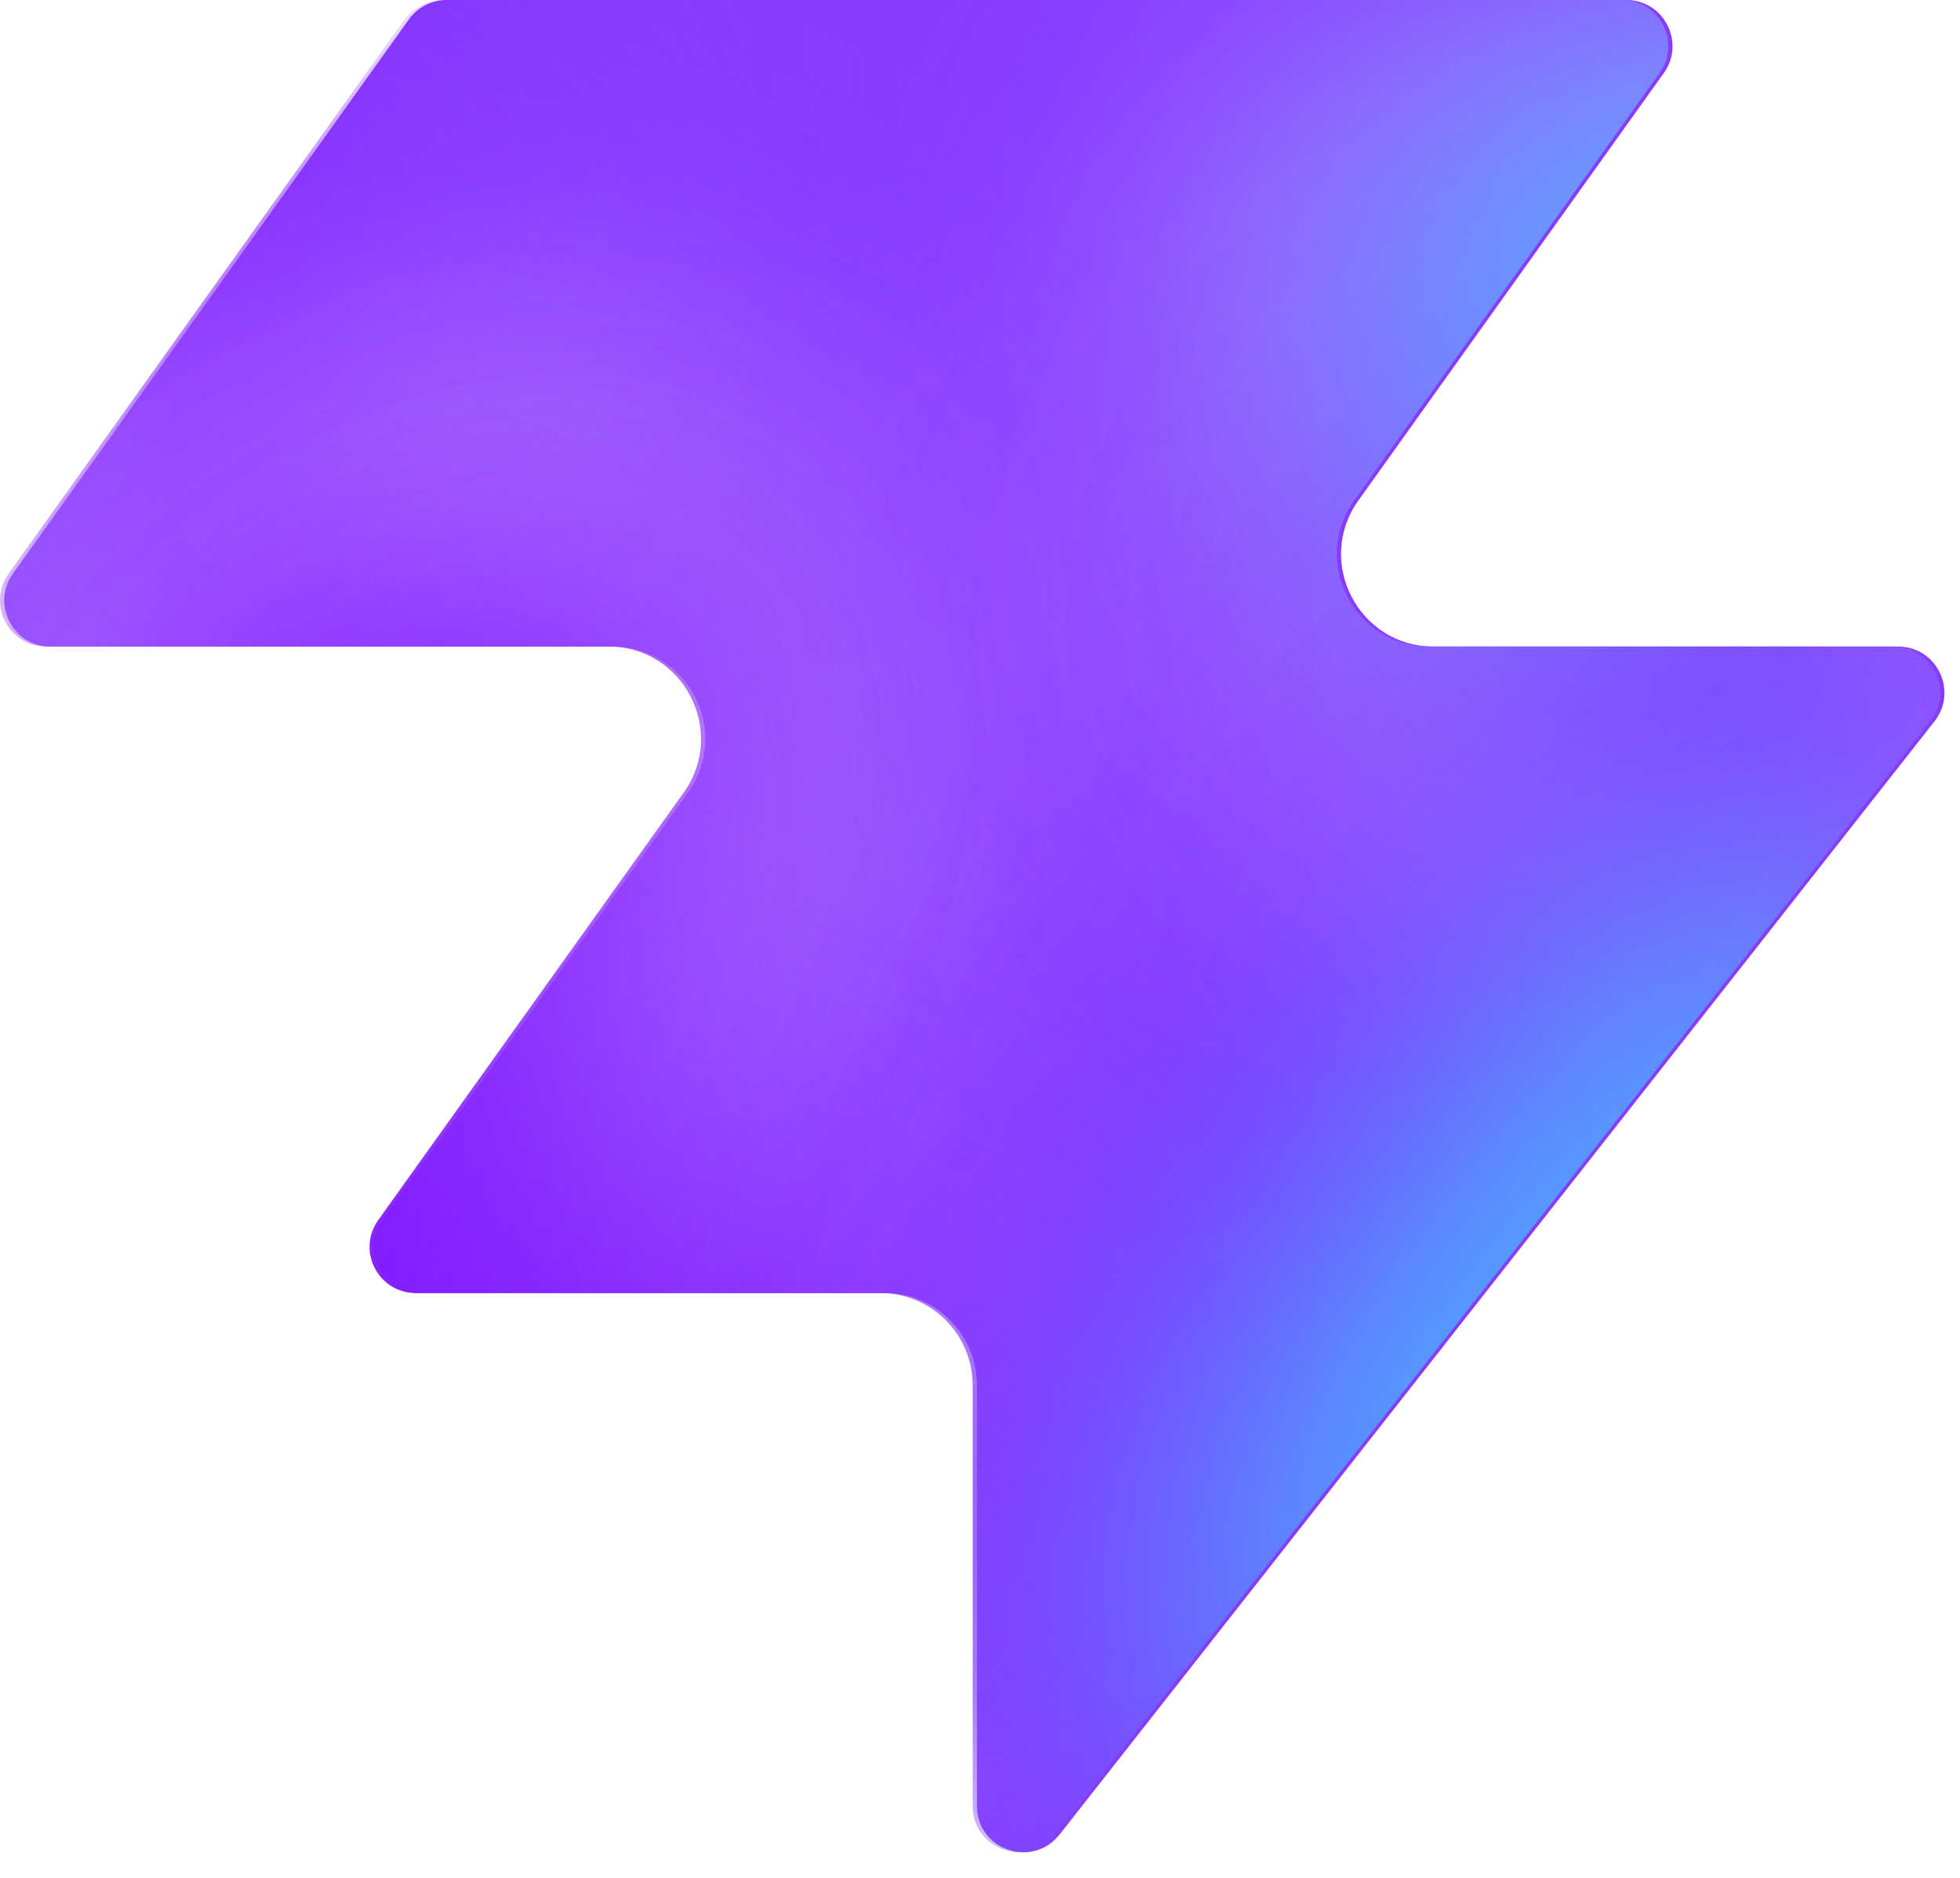
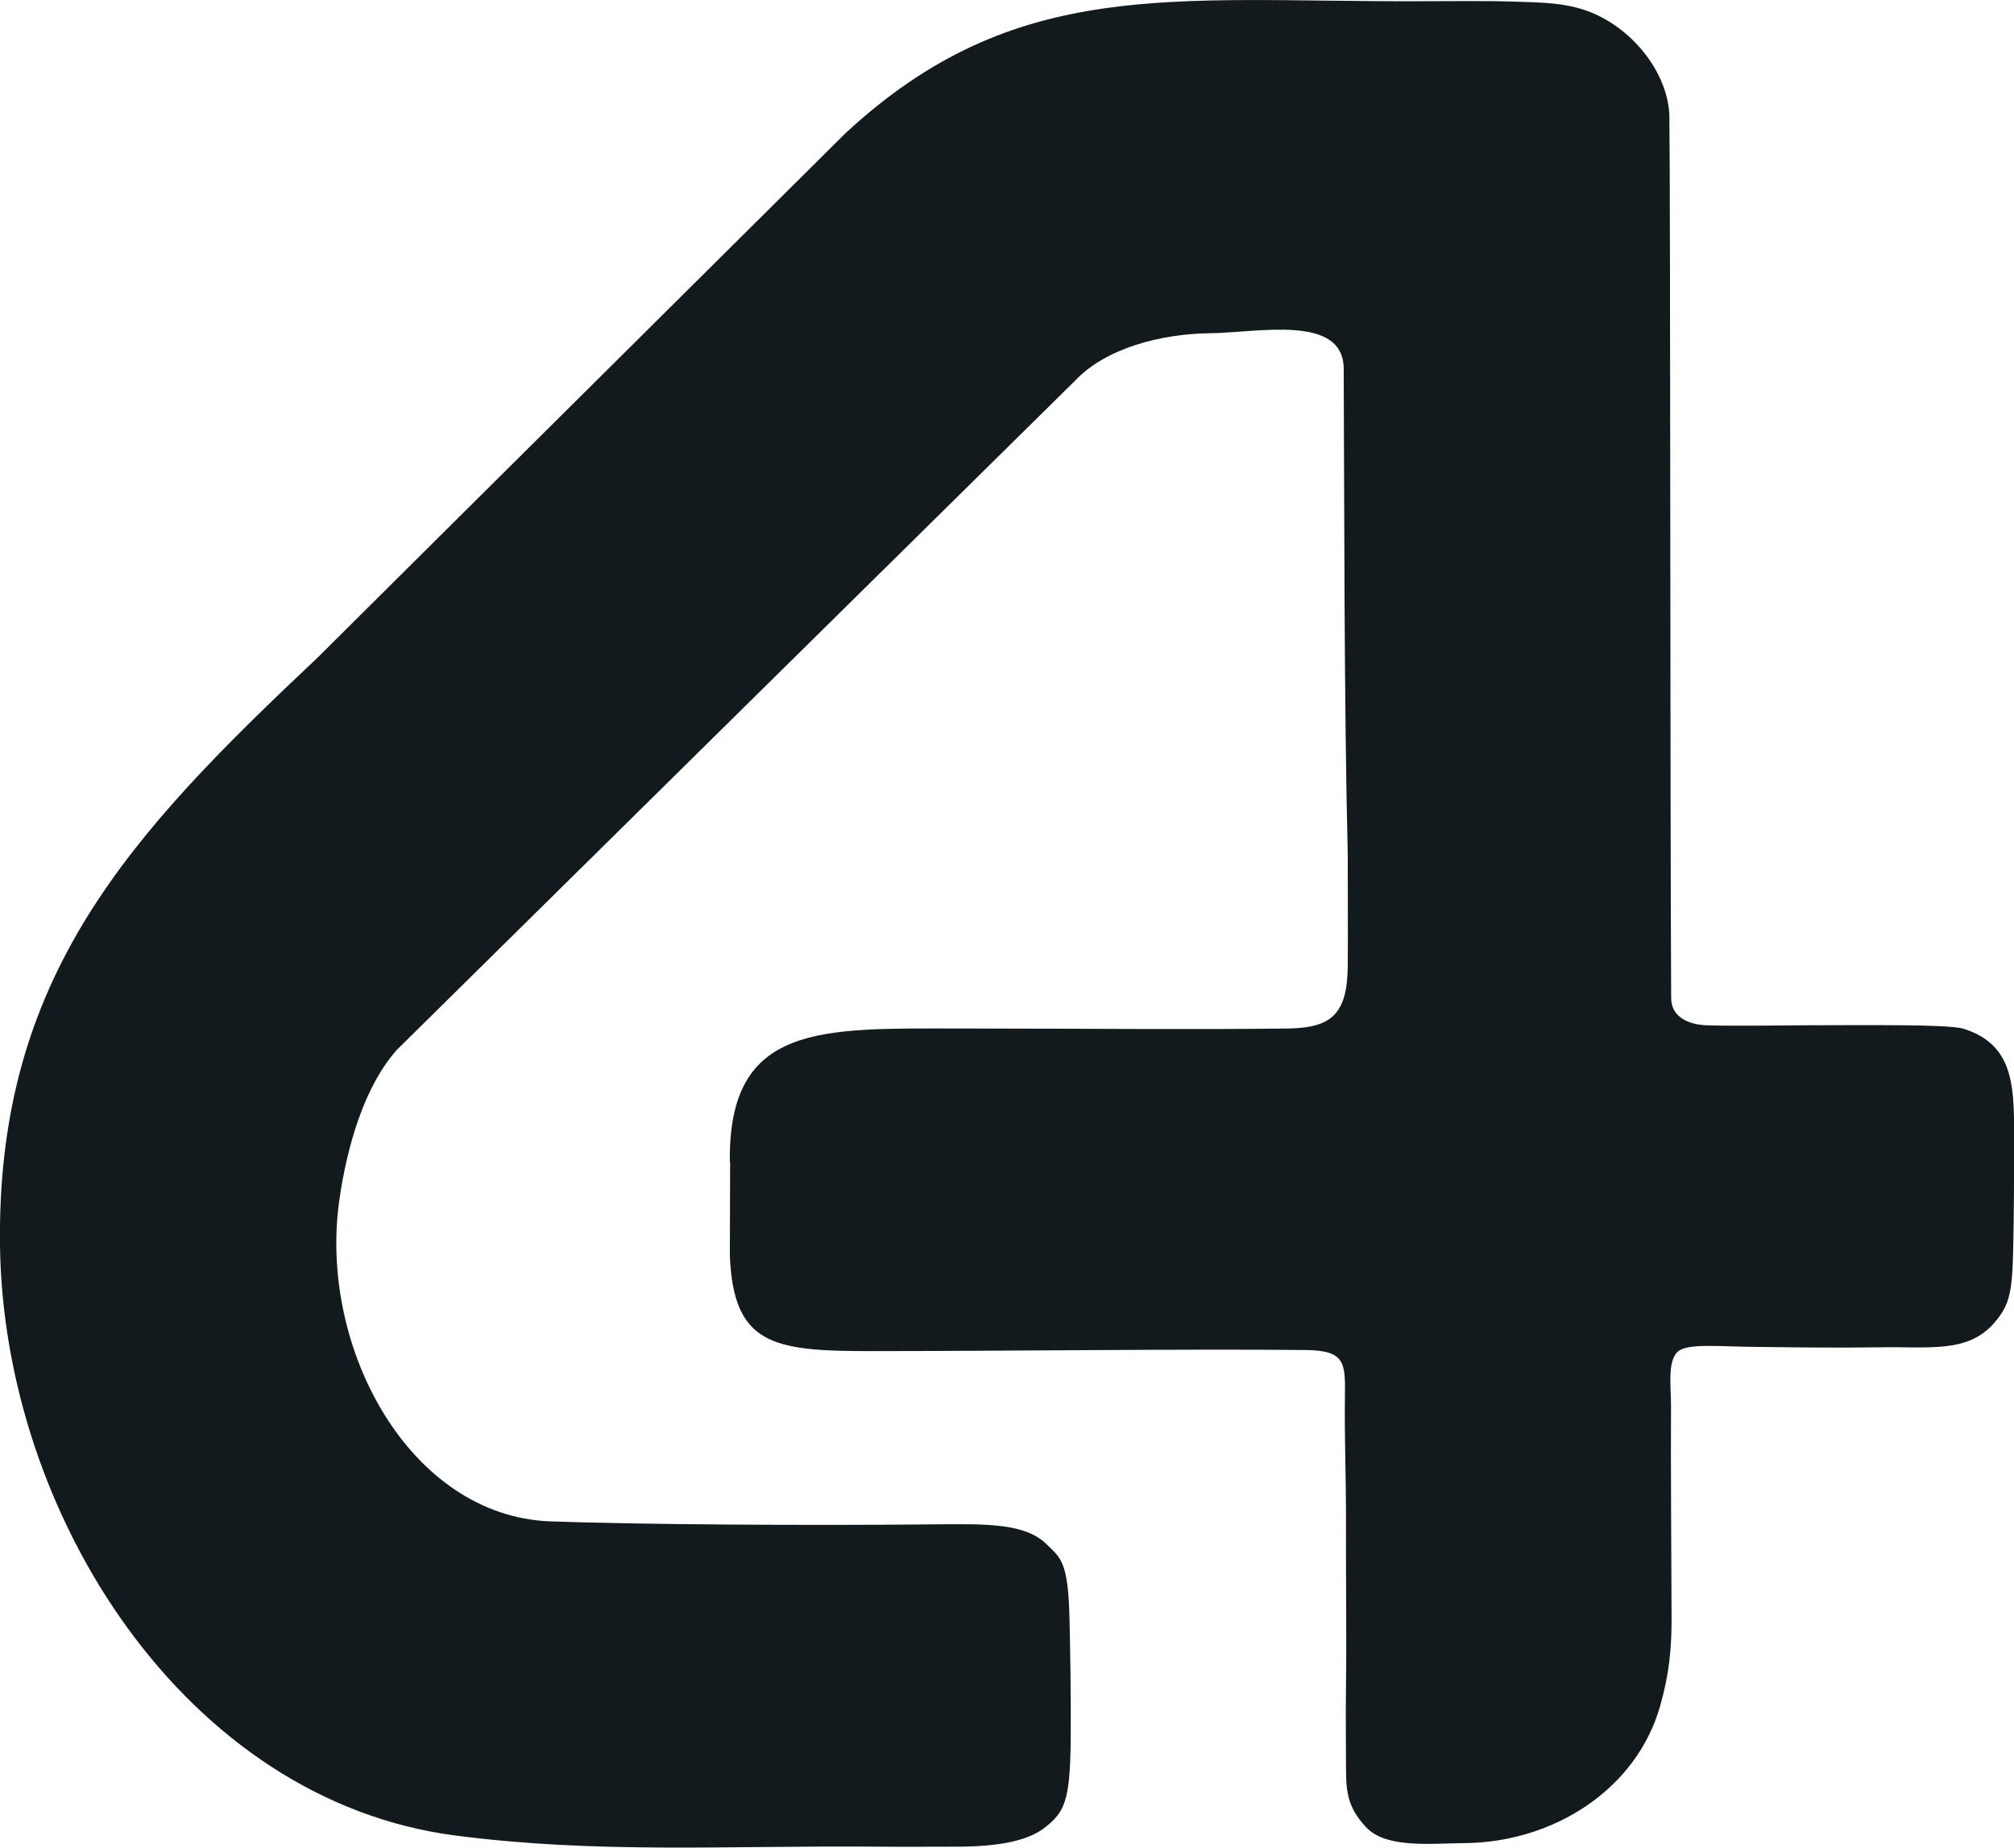
- <svg xmlns="http://www.w3.org/2000/svg" width="48" height="46" fill="none" viewBox="0 0 48 46">
-   <path fill="#863bff" d="M25.946 44.938c-.664.845-2.021.375-2.021-.698V33.937a2.26 2.26 0 0 0-2.262-2.262H10.287c-.92 0-1.456-1.04-.92-1.788l7.48-10.471c1.07-1.497 0-3.578-1.842-3.578H1.237c-.92 0-1.456-1.04-.92-1.788L10.013.474c.214-.297.556-.474.92-.474h28.894c.92 0 1.456 1.04.92 1.788l-7.48 10.471c-1.07 1.498 0 3.579 1.842 3.579h11.377c.943 0 1.473 1.088.89 1.83L25.947 44.94z" style="fill:#863bff;fill:color(display-p3 .525 .23 1);fill-opacity:1" />
-   <mask id="a" width="48" height="46" x="0" y="0" maskUnits="userSpaceOnUse" style="mask-type:alpha">
-     <path fill="#000" d="M25.842 44.938c-.664.844-2.021.375-2.021-.698V33.937a2.26 2.26 0 0 0-2.262-2.262H10.183c-.92 0-1.456-1.04-.92-1.788l7.48-10.471c1.07-1.498 0-3.579-1.842-3.579H1.133c-.92 0-1.456-1.04-.92-1.787L9.91.473c.214-.297.556-.474.92-.474h28.894c.92 0 1.456 1.04.92 1.788l-7.48 10.471c-1.07 1.498 0 3.578 1.842 3.578h11.377c.943 0 1.473 1.088.89 1.832L25.843 44.94z" style="fill:#000;fill-opacity:1" />
-   </mask>
-   <g mask="url(#a)">
-     <g filter="url(#b)">
-       <ellipse cx="5.508" cy="14.704" fill="#ede6ff" rx="5.508" ry="14.704" style="fill:#ede6ff;fill:color(display-p3 .927 .903 1);fill-opacity:1" transform="matrix(.00324 1 1 -.00324 -4.47 31.516)" />
-     </g>
-     <g filter="url(#c)">
-       <ellipse cx="10.399" cy="29.851" fill="#ede6ff" rx="10.399" ry="29.851" style="fill:#ede6ff;fill:color(display-p3 .927 .903 1);fill-opacity:1" transform="matrix(.00324 1 1 -.00324 -39.328 7.883)" />
-     </g>
-     <g filter="url(#d)">
-       <ellipse cx="5.508" cy="30.487" fill="#7e14ff" rx="5.508" ry="30.487" style="fill:#7e14ff;fill:color(display-p3 .492 .077 1);fill-opacity:1" transform="rotate(89.814 -25.913 -14.639)scale(1 -1)" />
-     </g>
-     <g filter="url(#e)">
-       <ellipse cx="5.508" cy="30.599" fill="#7e14ff" rx="5.508" ry="30.599" style="fill:#7e14ff;fill:color(display-p3 .492 .077 1);fill-opacity:1" transform="rotate(89.814 -32.644 -3.334)scale(1 -1)" />
-     </g>
-     <g filter="url(#f)">
-       <ellipse cx="5.508" cy="30.599" fill="#7e14ff" rx="5.508" ry="30.599" style="fill:#7e14ff;fill:color(display-p3 .492 .077 1);fill-opacity:1" transform="matrix(.00324 1 1 -.00324 -34.34 30.47)" />
-     </g>
-     <g filter="url(#g)">
-       <ellipse cx="14.072" cy="22.078" fill="#ede6ff" rx="14.072" ry="22.078" style="fill:#ede6ff;fill:color(display-p3 .927 .903 1);fill-opacity:1" transform="rotate(93.35 24.506 48.493)scale(-1 1)" />
-     </g>
-     <g filter="url(#h)">
-       <ellipse cx="3.47" cy="21.501" fill="#7e14ff" rx="3.47" ry="21.501" style="fill:#7e14ff;fill:color(display-p3 .492 .077 1);fill-opacity:1" transform="rotate(89.009 28.708 47.59)scale(-1 1)" />
-     </g>
-     <g filter="url(#i)">
-       <ellipse cx="3.47" cy="21.501" fill="#7e14ff" rx="3.47" ry="21.501" style="fill:#7e14ff;fill:color(display-p3 .492 .077 1);fill-opacity:1" transform="rotate(89.009 28.708 47.59)scale(-1 1)" />
-     </g>
-     <g filter="url(#j)">
-       <ellipse cx=".387" cy="8.972" fill="#7e14ff" rx="4.407" ry="29.108" style="fill:#7e14ff;fill:color(display-p3 .492 .077 1);fill-opacity:1" transform="rotate(39.51 .387 8.972)" />
-     </g>
-     <g filter="url(#k)">
-       <ellipse cx="47.523" cy="-6.092" fill="#7e14ff" rx="4.407" ry="29.108" style="fill:#7e14ff;fill:color(display-p3 .492 .077 1);fill-opacity:1" transform="rotate(37.892 47.523 -6.092)" />
-     </g>
-     <g filter="url(#l)">
-       <ellipse cx="41.412" cy="6.333" fill="#47bfff" rx="5.971" ry="9.665" style="fill:#47bfff;fill:color(display-p3 .28 .748 1);fill-opacity:1" transform="rotate(37.892 41.412 6.333)" />
-     </g>
-     <g filter="url(#m)">
-       <ellipse cx="-1.879" cy="38.332" fill="#7e14ff" rx="4.407" ry="29.108" style="fill:#7e14ff;fill:color(display-p3 .492 .077 1);fill-opacity:1" transform="rotate(37.892 -1.88 38.332)" />
-     </g>
-     <g filter="url(#n)">
-       <ellipse cx="-1.879" cy="38.332" fill="#7e14ff" rx="4.407" ry="29.108" style="fill:#7e14ff;fill:color(display-p3 .492 .077 1);fill-opacity:1" transform="rotate(37.892 -1.88 38.332)" />
-     </g>
-     <g filter="url(#o)">
-       <ellipse cx="35.651" cy="29.907" fill="#7e14ff" rx="4.407" ry="29.108" style="fill:#7e14ff;fill:color(display-p3 .492 .077 1);fill-opacity:1" transform="rotate(37.892 35.651 29.907)" />
-     </g>
-     <g filter="url(#p)">
-       <ellipse cx="38.418" cy="32.4" fill="#47bfff" rx="5.971" ry="15.297" style="fill:#47bfff;fill:color(display-p3 .28 .748 1);fill-opacity:1" transform="rotate(37.892 38.418 32.4)" />
-     </g>
-   </g>
-   <defs>
-     <filter id="b" width="60.045" height="41.654" x="-19.77" y="16.149" color-interpolation-filters="sRGB" filterUnits="userSpaceOnUse">
-       <feFlood flood-opacity="0" result="BackgroundImageFix" />
-       <feBlend in="SourceGraphic" in2="BackgroundImageFix" result="shape" />
-       <feGaussianBlur result="effect1_foregroundBlur_2002_17158" stdDeviation="7.659" />
-     </filter>
-     <filter id="c" width="90.34" height="51.437" x="-54.613" y="-7.533" color-interpolation-filters="sRGB" filterUnits="userSpaceOnUse">
-       <feFlood flood-opacity="0" result="BackgroundImageFix" />
-       <feBlend in="SourceGraphic" in2="BackgroundImageFix" result="shape" />
-       <feGaussianBlur result="effect1_foregroundBlur_2002_17158" stdDeviation="7.659" />
-     </filter>
-     <filter id="d" width="79.355" height="29.4" x="-49.64" y="2.03" color-interpolation-filters="sRGB" filterUnits="userSpaceOnUse">
-       <feFlood flood-opacity="0" result="BackgroundImageFix" />
-       <feBlend in="SourceGraphic" in2="BackgroundImageFix" result="shape" />
-       <feGaussianBlur result="effect1_foregroundBlur_2002_17158" stdDeviation="4.596" />
-     </filter>
-     <filter id="e" width="79.579" height="29.4" x="-45.045" y="20.029" color-interpolation-filters="sRGB" filterUnits="userSpaceOnUse">
-       <feFlood flood-opacity="0" result="BackgroundImageFix" />
-       <feBlend in="SourceGraphic" in2="BackgroundImageFix" result="shape" />
-       <feGaussianBlur result="effect1_foregroundBlur_2002_17158" stdDeviation="4.596" />
-     </filter>
-     <filter id="f" width="79.579" height="29.4" x="-43.513" y="21.178" color-interpolation-filters="sRGB" filterUnits="userSpaceOnUse">
-       <feFlood flood-opacity="0" result="BackgroundImageFix" />
-       <feBlend in="SourceGraphic" in2="BackgroundImageFix" result="shape" />
-       <feGaussianBlur result="effect1_foregroundBlur_2002_17158" stdDeviation="4.596" />
-     </filter>
-     <filter id="g" width="74.749" height="58.852" x="15.756" y="-17.901" color-interpolation-filters="sRGB" filterUnits="userSpaceOnUse">
-       <feFlood flood-opacity="0" result="BackgroundImageFix" />
-       <feBlend in="SourceGraphic" in2="BackgroundImageFix" result="shape" />
-       <feGaussianBlur result="effect1_foregroundBlur_2002_17158" stdDeviation="7.659" />
-     </filter>
-     <filter id="h" width="61.377" height="25.362" x="23.548" y="2.284" color-interpolation-filters="sRGB" filterUnits="userSpaceOnUse">
-       <feFlood flood-opacity="0" result="BackgroundImageFix" />
-       <feBlend in="SourceGraphic" in2="BackgroundImageFix" result="shape" />
-       <feGaussianBlur result="effect1_foregroundBlur_2002_17158" stdDeviation="4.596" />
-     </filter>
-     <filter id="i" width="61.377" height="25.362" x="23.548" y="2.284" color-interpolation-filters="sRGB" filterUnits="userSpaceOnUse">
-       <feFlood flood-opacity="0" result="BackgroundImageFix" />
-       <feBlend in="SourceGraphic" in2="BackgroundImageFix" result="shape" />
-       <feGaussianBlur result="effect1_foregroundBlur_2002_17158" stdDeviation="4.596" />
-     </filter>
-     <filter id="j" width="56.045" height="63.649" x="-27.636" y="-22.853" color-interpolation-filters="sRGB" filterUnits="userSpaceOnUse">
-       <feFlood flood-opacity="0" result="BackgroundImageFix" />
-       <feBlend in="SourceGraphic" in2="BackgroundImageFix" result="shape" />
-       <feGaussianBlur result="effect1_foregroundBlur_2002_17158" stdDeviation="4.596" />
-     </filter>
-     <filter id="k" width="54.814" height="64.646" x="20.116" y="-38.415" color-interpolation-filters="sRGB" filterUnits="userSpaceOnUse">
-       <feFlood flood-opacity="0" result="BackgroundImageFix" />
-       <feBlend in="SourceGraphic" in2="BackgroundImageFix" result="shape" />
-       <feGaussianBlur result="effect1_foregroundBlur_2002_17158" stdDeviation="4.596" />
-     </filter>
-     <filter id="l" width="33.541" height="35.313" x="24.641" y="-11.323" color-interpolation-filters="sRGB" filterUnits="userSpaceOnUse">
-       <feFlood flood-opacity="0" result="BackgroundImageFix" />
-       <feBlend in="SourceGraphic" in2="BackgroundImageFix" result="shape" />
-       <feGaussianBlur result="effect1_foregroundBlur_2002_17158" stdDeviation="4.596" />
-     </filter>
-     <filter id="m" width="54.814" height="64.646" x="-29.286" y="6.009" color-interpolation-filters="sRGB" filterUnits="userSpaceOnUse">
-       <feFlood flood-opacity="0" result="BackgroundImageFix" />
-       <feBlend in="SourceGraphic" in2="BackgroundImageFix" result="shape" />
-       <feGaussianBlur result="effect1_foregroundBlur_2002_17158" stdDeviation="4.596" />
-     </filter>
-     <filter id="n" width="54.814" height="64.646" x="-29.286" y="6.009" color-interpolation-filters="sRGB" filterUnits="userSpaceOnUse">
-       <feFlood flood-opacity="0" result="BackgroundImageFix" />
-       <feBlend in="SourceGraphic" in2="BackgroundImageFix" result="shape" />
-       <feGaussianBlur result="effect1_foregroundBlur_2002_17158" stdDeviation="4.596" />
-     </filter>
-     <filter id="o" width="54.814" height="64.646" x="8.244" y="-2.416" color-interpolation-filters="sRGB" filterUnits="userSpaceOnUse">
-       <feFlood flood-opacity="0" result="BackgroundImageFix" />
-       <feBlend in="SourceGraphic" in2="BackgroundImageFix" result="shape" />
-       <feGaussianBlur result="effect1_foregroundBlur_2002_17158" stdDeviation="4.596" />
-     </filter>
-     <filter id="p" width="39.409" height="43.623" x="18.713" y="10.588" color-interpolation-filters="sRGB" filterUnits="userSpaceOnUse">
-       <feFlood flood-opacity="0" result="BackgroundImageFix" />
-       <feBlend in="SourceGraphic" in2="BackgroundImageFix" result="shape" />
-       <feGaussianBlur result="effect1_foregroundBlur_2002_17158" stdDeviation="4.596" />
-     </filter>
-   </defs>
+ <svg xmlns="http://www.w3.org/2000/svg" viewBox="0 0 149.15 136.83">
+   <path fill="#131a1d" d="M54.05,86.07c-.14-10.35,6.81-9.9,17.13-9.9,8.69,0,16.78.09,24.28,0,3.15-.07,4.32-1.07,4.35-4.64.02-2.66,0-4.86,0-8.21-.28-11.44-.25-26.69-.3-36.01-.02-4.07-6.34-2.67-9.93-2.63s-7.7,1.1-9.97,3.52c-4.54,4.48-46.12,45.49-50.2,49.53-2.41,2.68-3.72,7.14-4.29,11.22-1.52,10.89,5.22,23.34,15.64,23.72,6.29.23,18.56.32,28.61.22,3.78-.04,6.58-.06,8.13,1.47,1.03,1.01,1.59,1.23,1.7,5.37.06,2.38.12,6.36.09,9.29-.05,4.4-.48,5.19-1.89,6.31s-3.82,1.39-6.07,1.43c-2.16,0-4.27.02-6.49,0-10.96-.09-20.59.54-31.08-.82C13.74,133.36.26,112.17,0,92.26s9.57-30.42,23.49-43.53c11.83-11.77,28.49-28.29,39.13-38.87C75.2-1.79,86.82.15,105.01.09c2.72,0,4.99-.04,7.13.03,2,.07,4.04.04,6.02.94,3.14,1.43,5.58,4.77,5.47,7.93.08,5.96.05,50.34.13,64.91,0,1.4,1.25,1.98,2.62,2.03,1.81.07,5.77.01,7.33,0,2.77-.01,5.07-.02,7.2,0,1.5.01,3.87.06,4.51.26,3.92,1.24,3.73,4.58,3.74,8.64,0,2.65-.02,5.16-.06,7.21-.06,3.69-.26,4.55-1.36,5.87-1.97,2.35-4.91,1.8-8.59,1.87-3.03.05-6.91,0-9.77-.04-1.96-.03-4-.21-4.88.2-1.1.51-.74,2.7-.75,4.25-.03,3.77.03,11.46.04,15.72,0,2.16-.16,4.03-.85,6.45-1.78,6.22-7.97,10.12-14.58,10.14-2.52.03-5.72.38-7.18-1.17s-1.5-2.75-1.5-4.65c0-1.57-.03-3.48,0-5.72.05-3.95-.02-8.85,0-13.08,0-2.1-.12-5.86-.08-8.42s.02-3.45-2.93-3.48c-9-.09-22.1.08-32.27.08-7.16,0-10.07-.47-10.35-7.04l.02-6.95Z" />
</svg>
